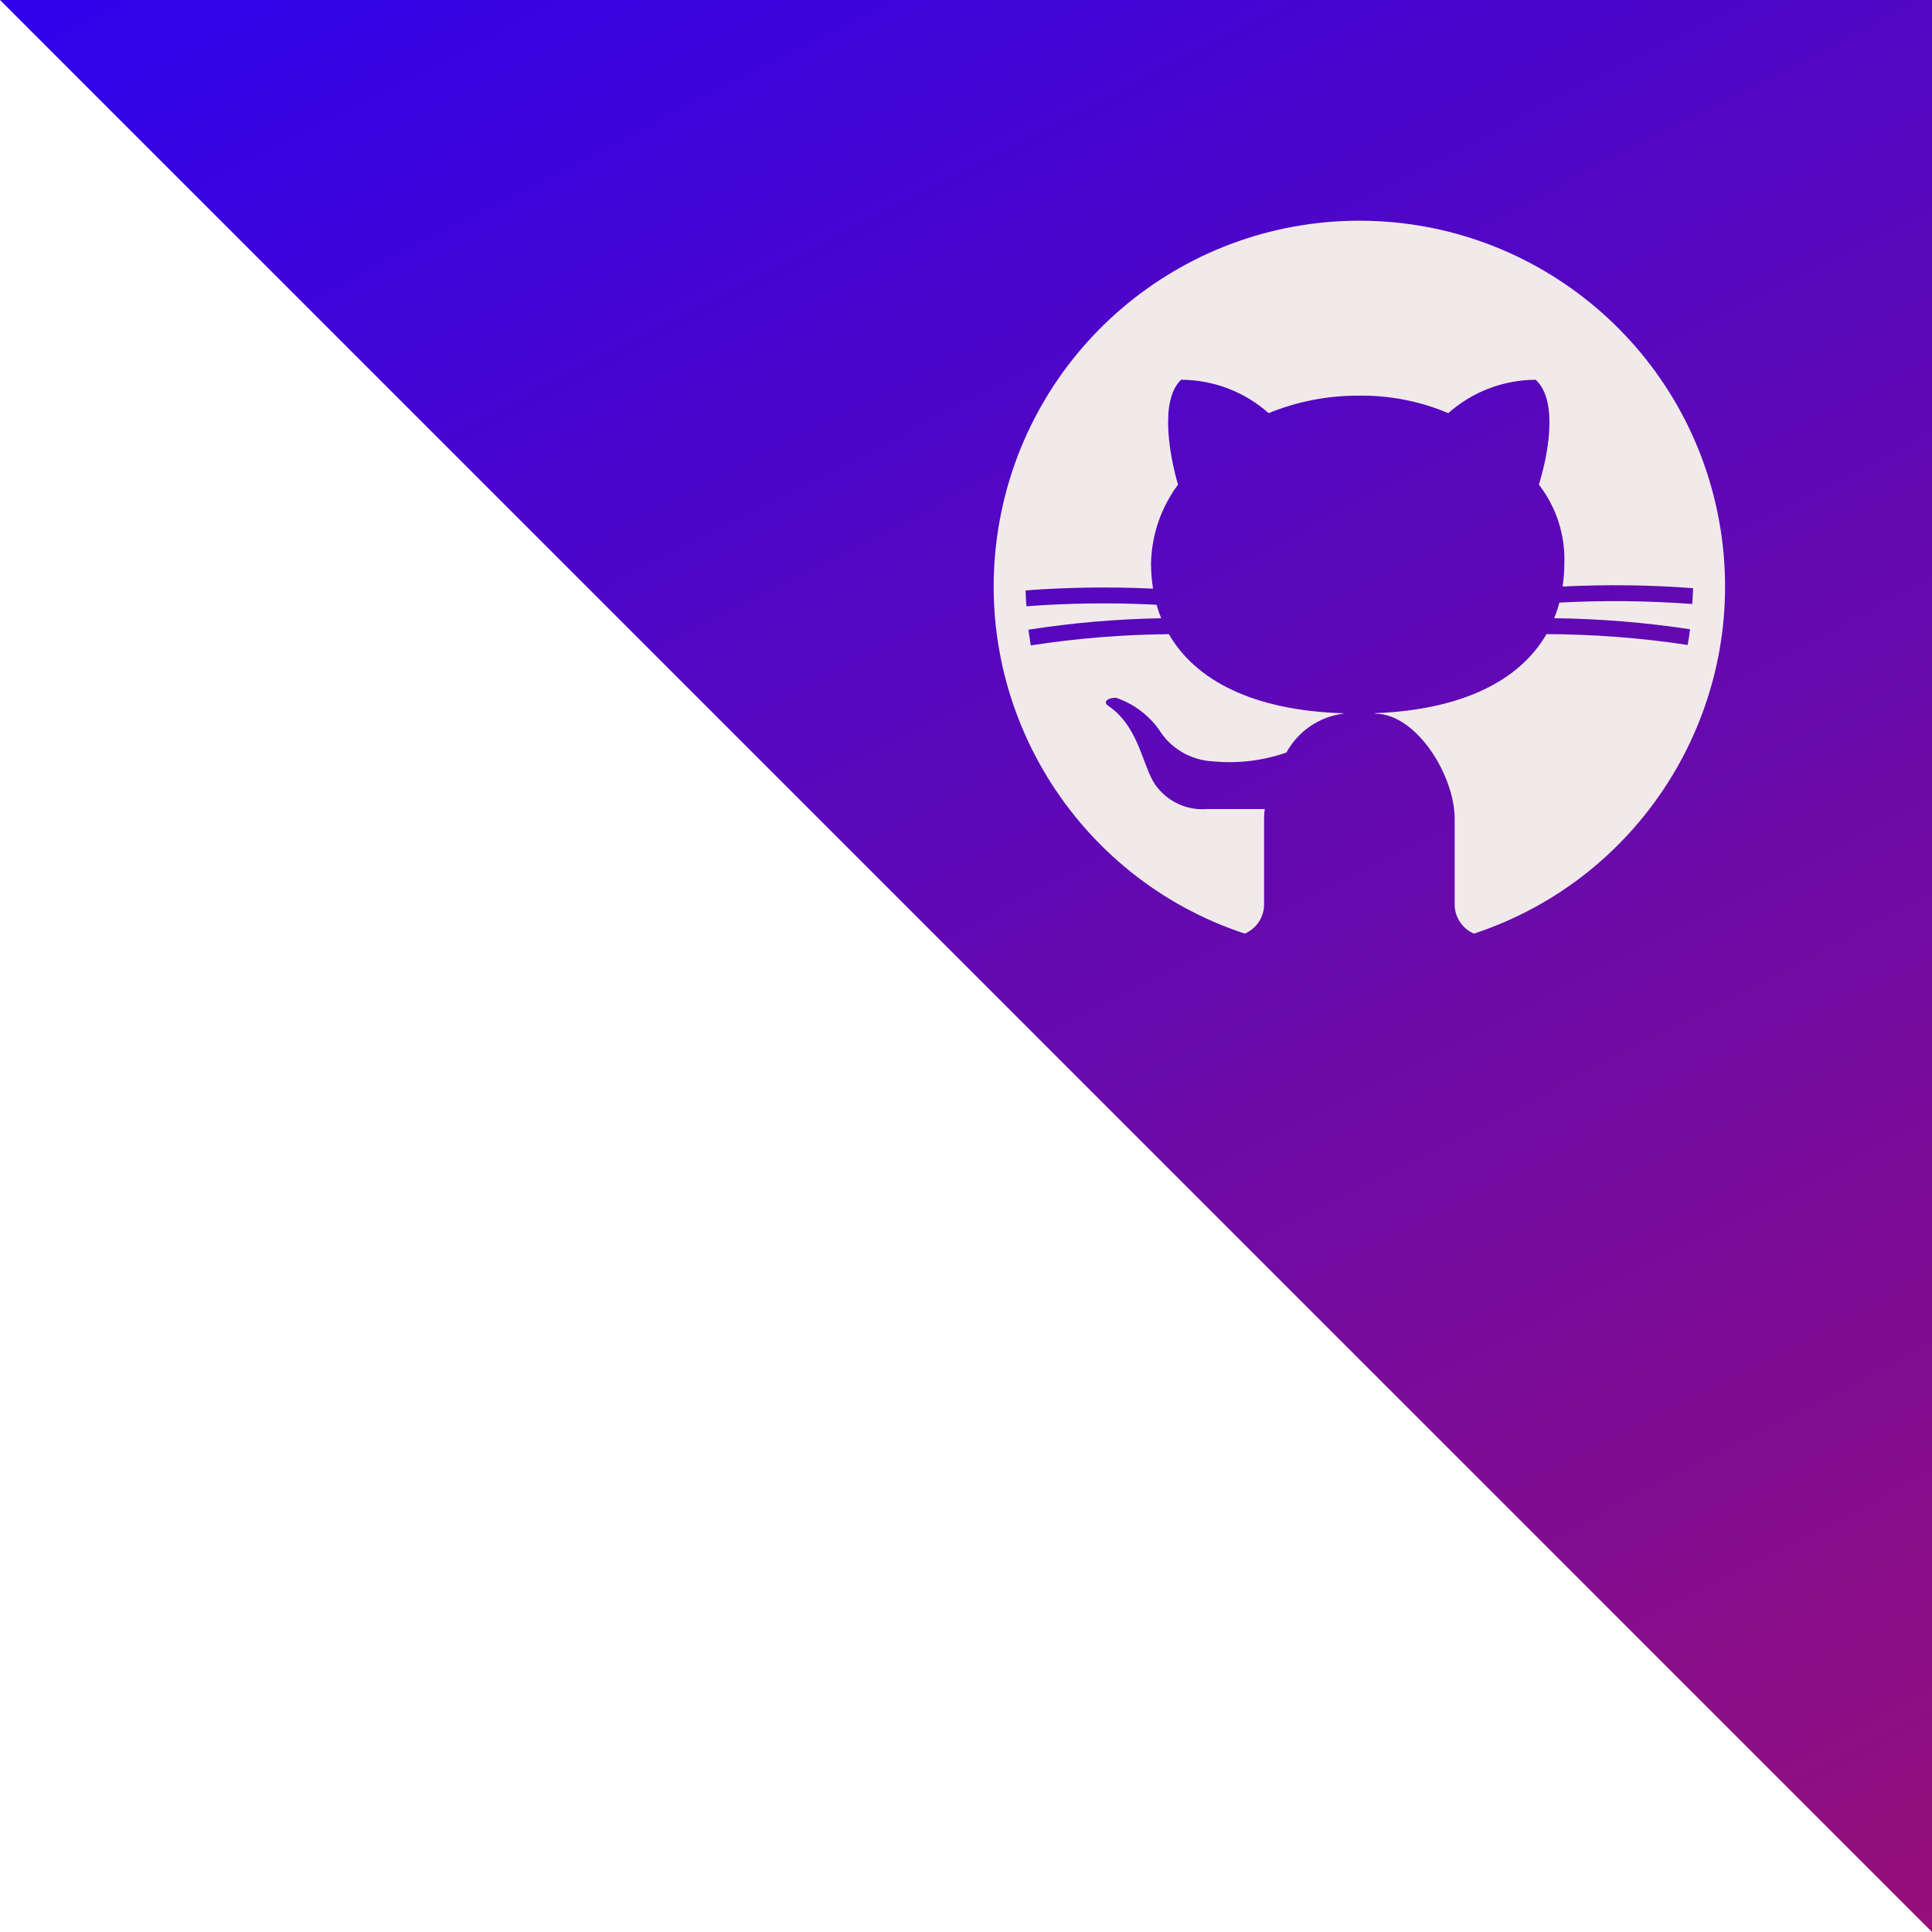
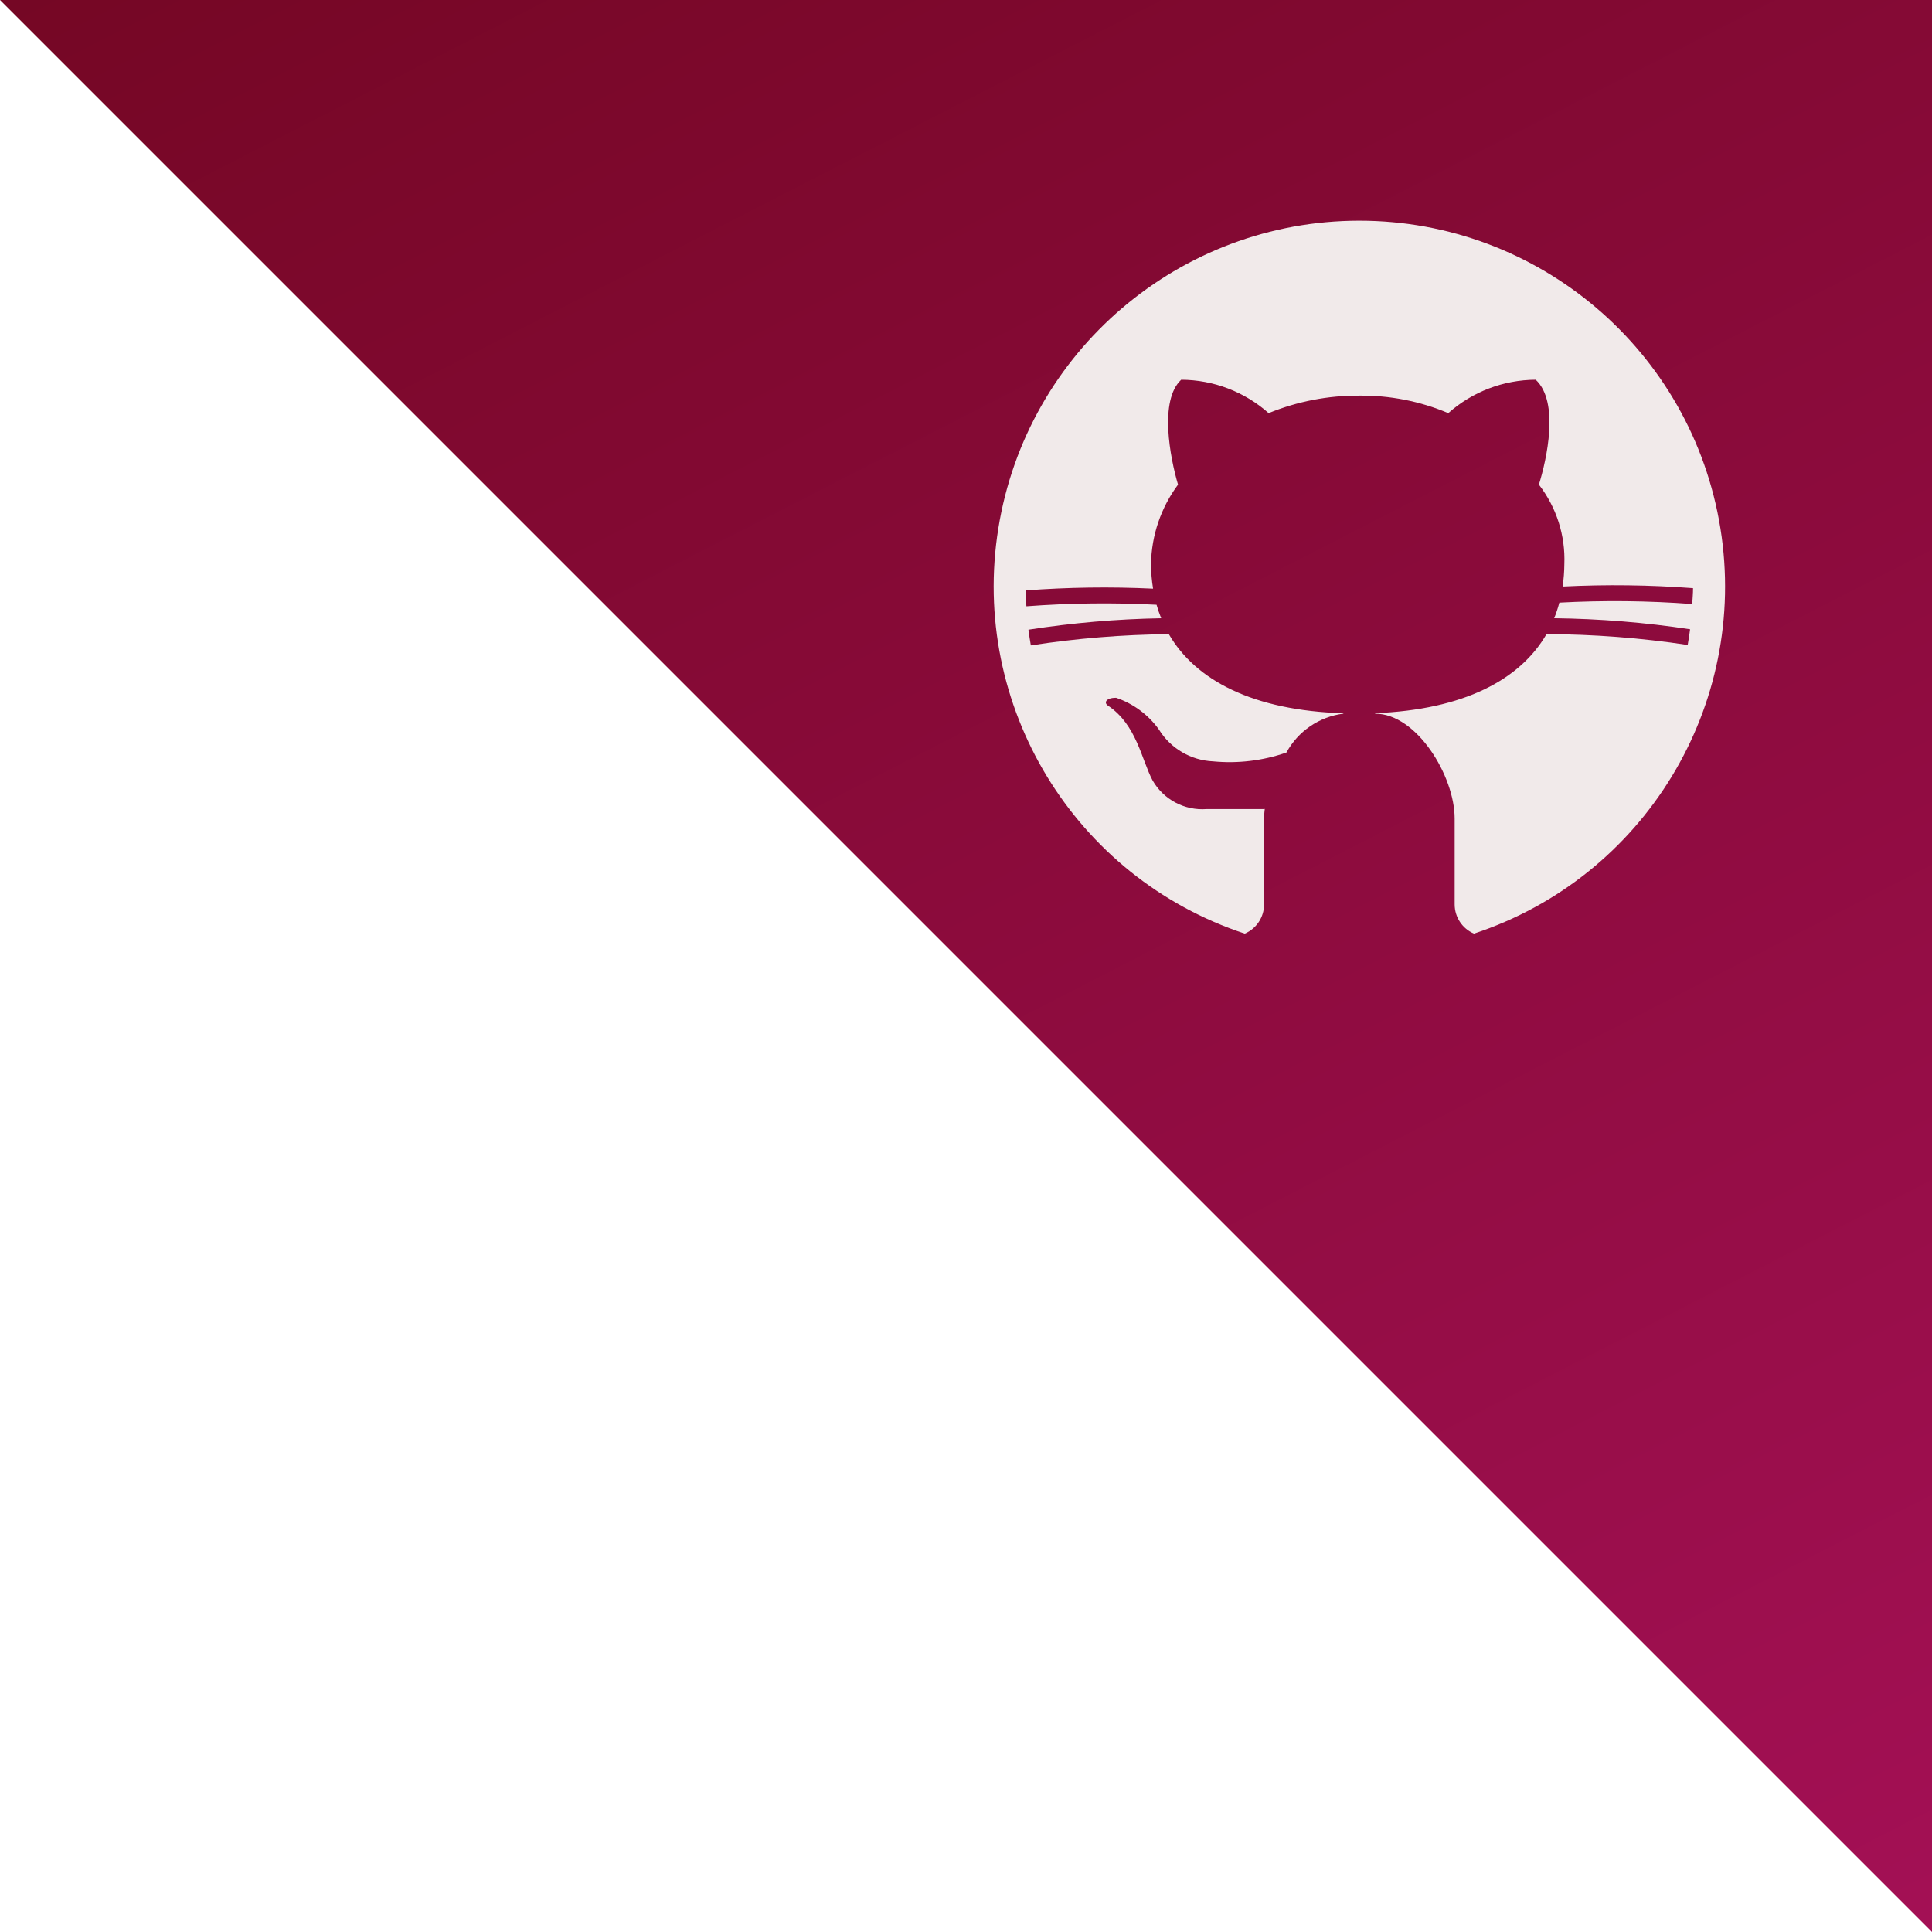
<svg xmlns="http://www.w3.org/2000/svg" width="70" height="70" viewBox="0 0 70 70">
  <defs>
    <linearGradient id="linear-gradient" x1="0.281" y1="-0.398" x2="1.135" y2="1.266" gradientUnits="objectBoundingBox">
-       <stop offset="0" stop-color="#1b00ff" />
+       <stop offset="0" stop-color="#6d051c" />
      <stop offset="1" stop-color="#ae1260" />
    </linearGradient>
  </defs>
  <g id="github" transform="translate(-653 -292)">
    <rect id="Rectangle_1" data-name="Rectangle 1" width="70" height="70" transform="translate(653 292)" fill="rgba(255,255,255,0)" />
    <path id="Path_1" data-name="Path 1" d="M0,0H70V70Z" transform="translate(653 292)" fill="url(#linear-gradient)" />
    <path id="Path_4" data-name="Path 4" d="M11.1,27.827a1.151,1.151,0,0,0,.7-1.058v-3.11a2.967,2.967,0,0,1,.024-.351l-.024.006H9.719A2.075,2.075,0,0,1,7.76,22.276c-.4-.749-.576-2.016-1.613-2.707-.173-.115-.058-.288.288-.288A3.155,3.155,0,0,1,7.99,20.433a2.433,2.433,0,0,0,1.958,1.152,6.253,6.253,0,0,0,2.662-.32,2.745,2.745,0,0,1,2.061-1.408v-.014c-3.265-.1-5.351-1.19-6.322-2.866a34.764,34.764,0,0,0-5,.407q-.05-.283-.087-.569a35.288,35.288,0,0,1,4.81-.415,4.7,4.7,0,0,1-.168-.489,37.225,37.225,0,0,0-4.716.056c-.012-.191-.027-.382-.029-.575a37.74,37.74,0,0,1,4.619-.064,5.663,5.663,0,0,1-.075-.889,4.96,4.96,0,0,1,.979-2.88c-.288-.979-.691-3.053.115-3.8a4.8,4.8,0,0,1,3.168,1.21,8.537,8.537,0,0,1,3.283-.634,8.052,8.052,0,0,1,3.226.634,4.8,4.8,0,0,1,3.168-1.21c.864.806.4,2.88.115,3.8a4.42,4.42,0,0,1,.922,2.88,5.745,5.745,0,0,1-.063.812,38.051,38.051,0,0,1,4.726.059c0,.194-.019.384-.029.575a37.319,37.319,0,0,0-4.815-.051,4.766,4.766,0,0,1-.187.565,35.8,35.8,0,0,1,4.924.4q-.037.287-.087.569a35.1,35.1,0,0,0-5.115-.393c-.959,1.658-3.007,2.739-6.208,2.865v.018c1.5,0,2.88,2.247,2.88,3.8v3.111a1.151,1.151,0,0,0,.7,1.058,13.249,13.249,0,1,0-8.305,0Z" transform="translate(687 298)" fill="#f1eaea" />
  </g>
</svg>
